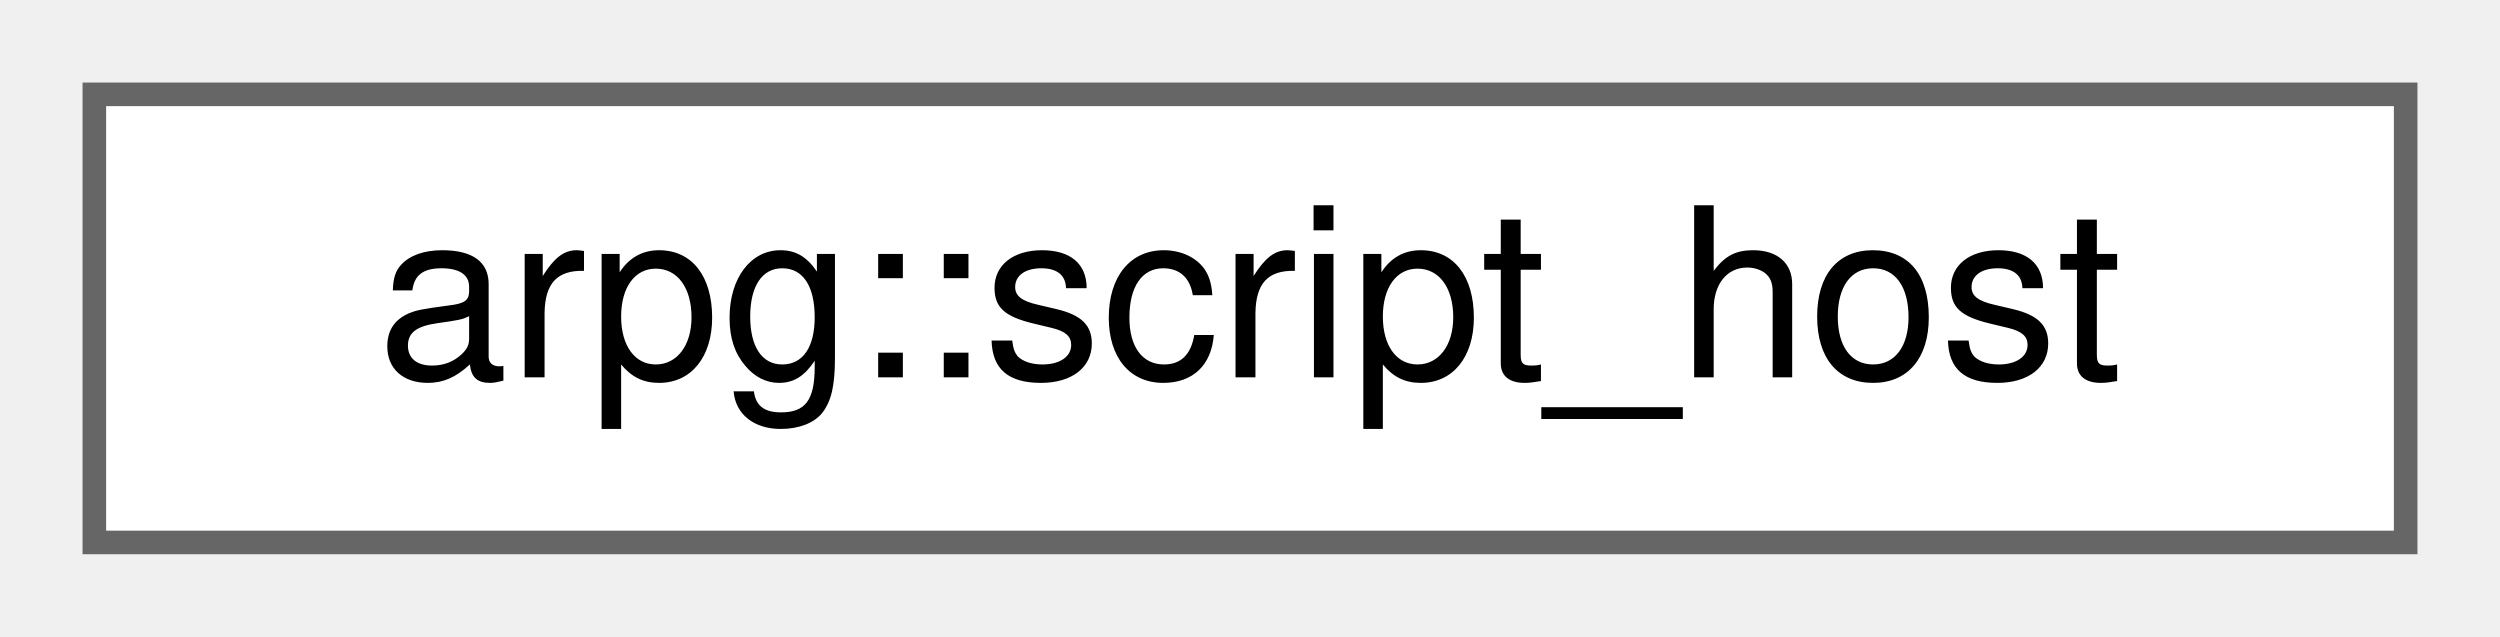
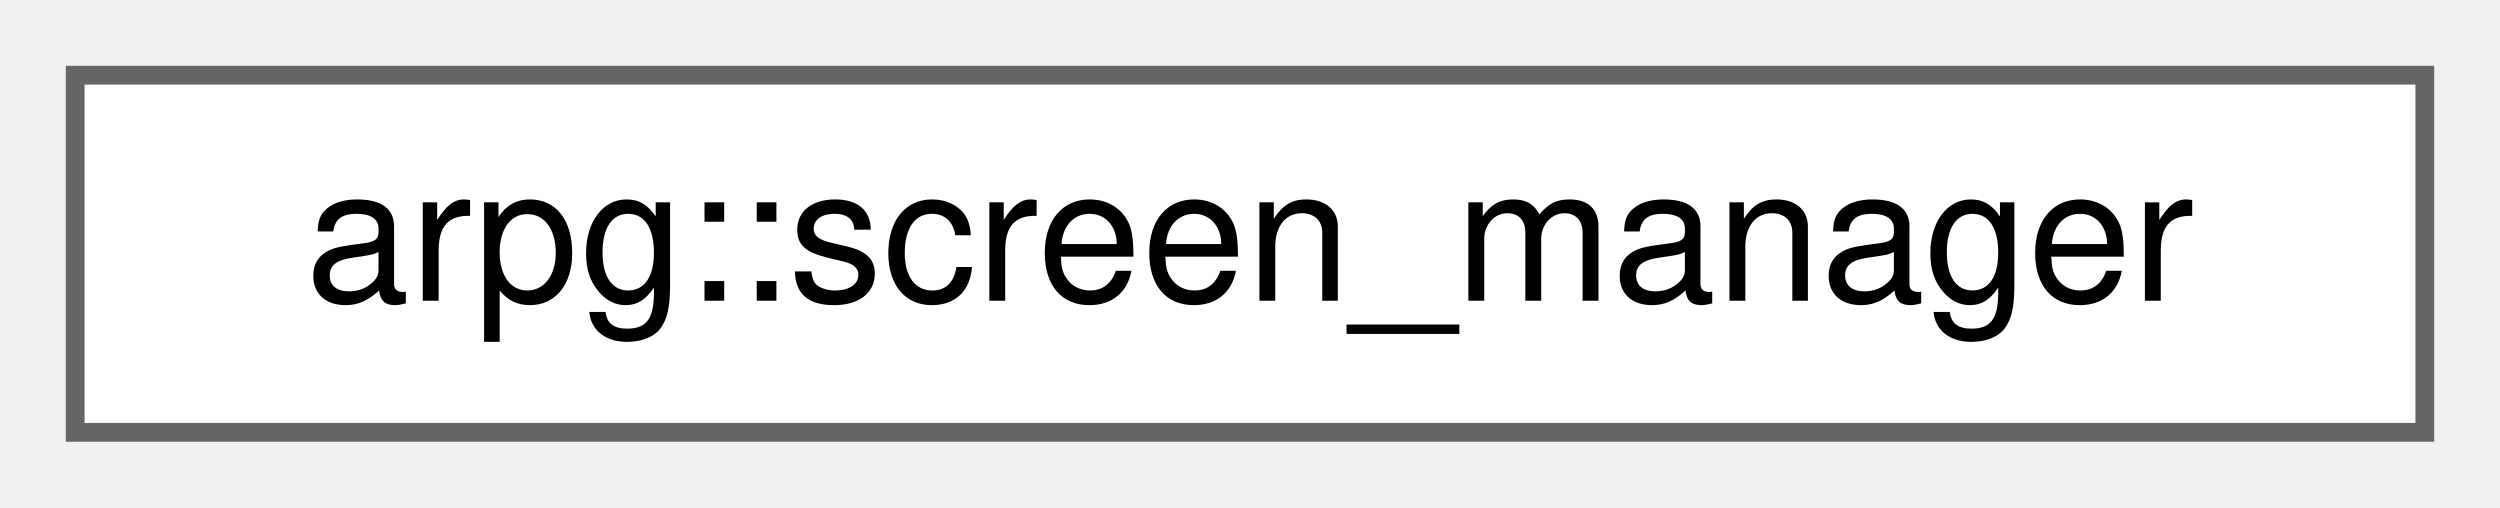
- <svg xmlns="http://www.w3.org/2000/svg" xmlns:xlink="http://www.w3.org/1999/xlink" width="106pt" height="27pt" viewBox="0.00 0.00 106.00 27.00">
+ <svg xmlns="http://www.w3.org/2000/svg" xmlns:xlink="http://www.w3.org/1999/xlink" width="133pt" height="27pt" viewBox="0.00 0.00 133.00 27.00">
  <g id="graph0" class="graph" transform="scale(1 1) rotate(0) translate(4 23)">
    <g id="Node000000" class="node">
      <g id="a_Node000000">
-         <a xlink:href="classarpg_1_1script__host.html" target="_top" xlink:title="The single Lua state the data files run in.">
-           <polygon fill="white" stroke="#666666" points="98,-19 0,-19 0,0 98,0 98,-19" />
-           <text text-anchor="middle" x="49" y="-7" font-family="Helvetica,sans-Serif" font-size="10.00">arpg::script_host</text>
+         <a xlink:href="classarpg_1_1screen__manager.html" target="_top" xlink:title="Stack of screens.">
+           <polygon fill="white" stroke="#666666" points="125,-19 0,-19 0,0 125,0 125,-19" />
+           <text text-anchor="middle" x="62.5" y="-7" font-family="Helvetica,sans-Serif" font-size="10.00">arpg::screen_manager</text>
        </a>
      </g>
    </g>
  </g>
</svg>
